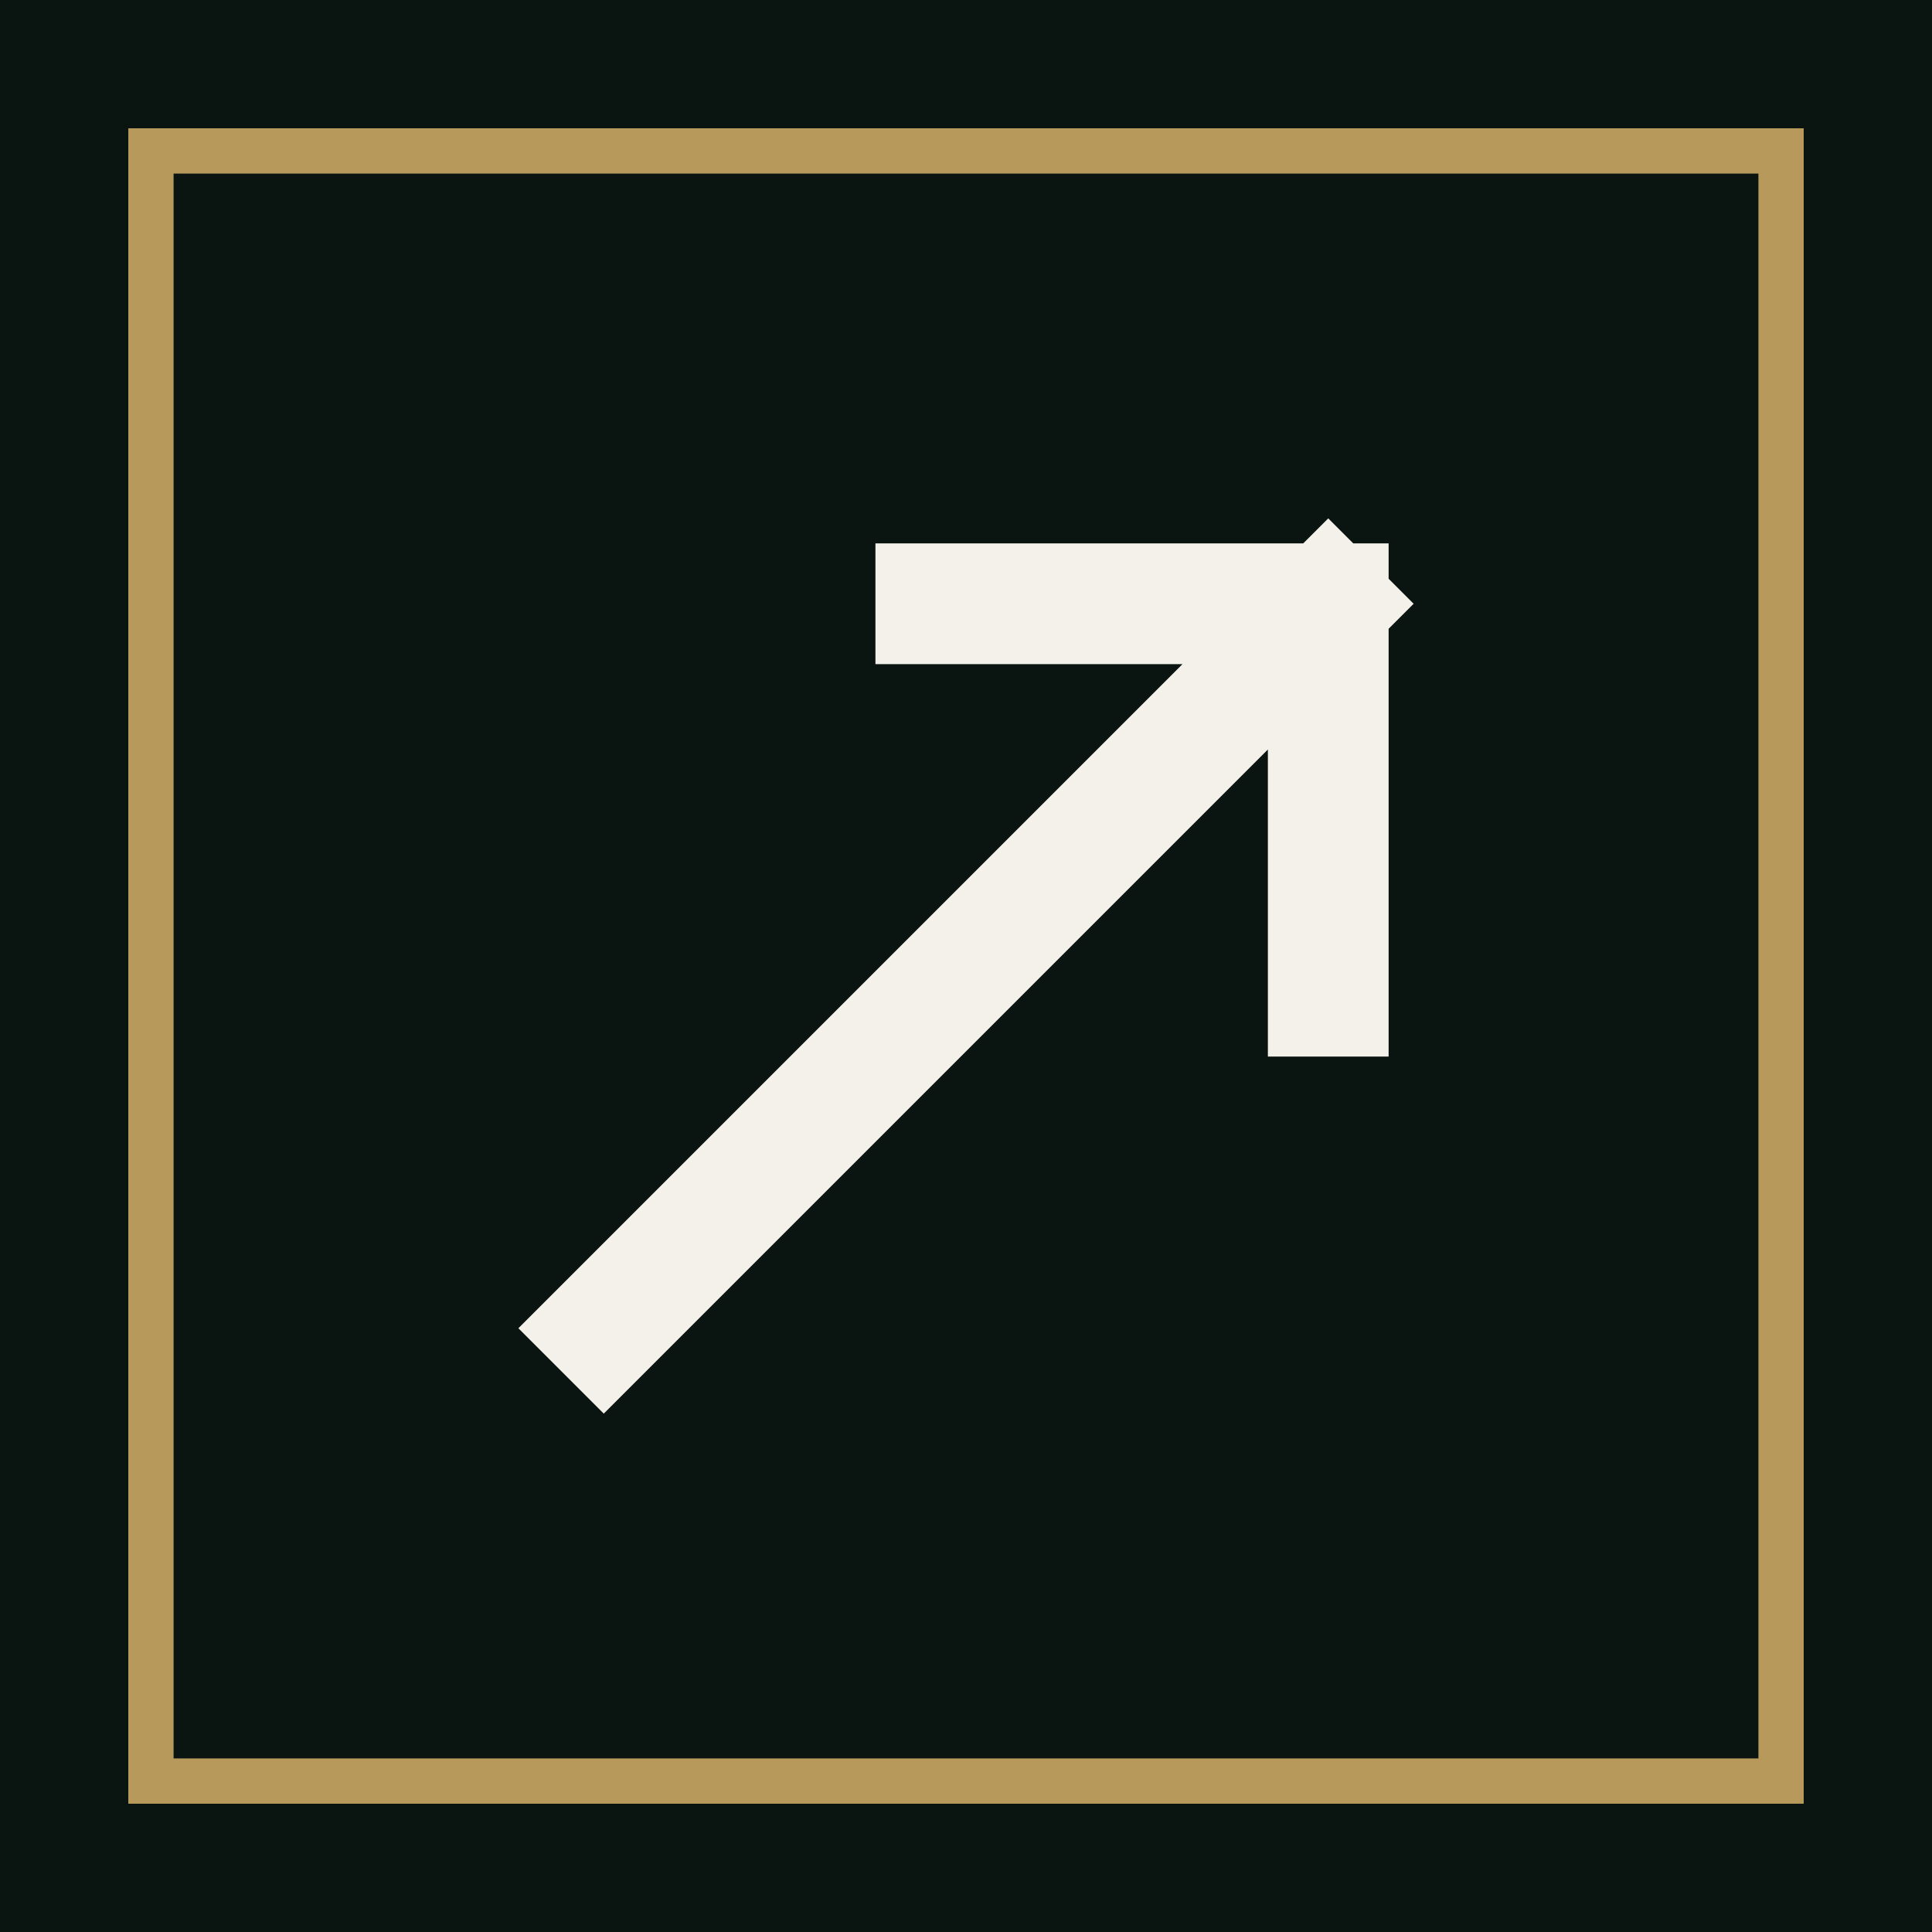
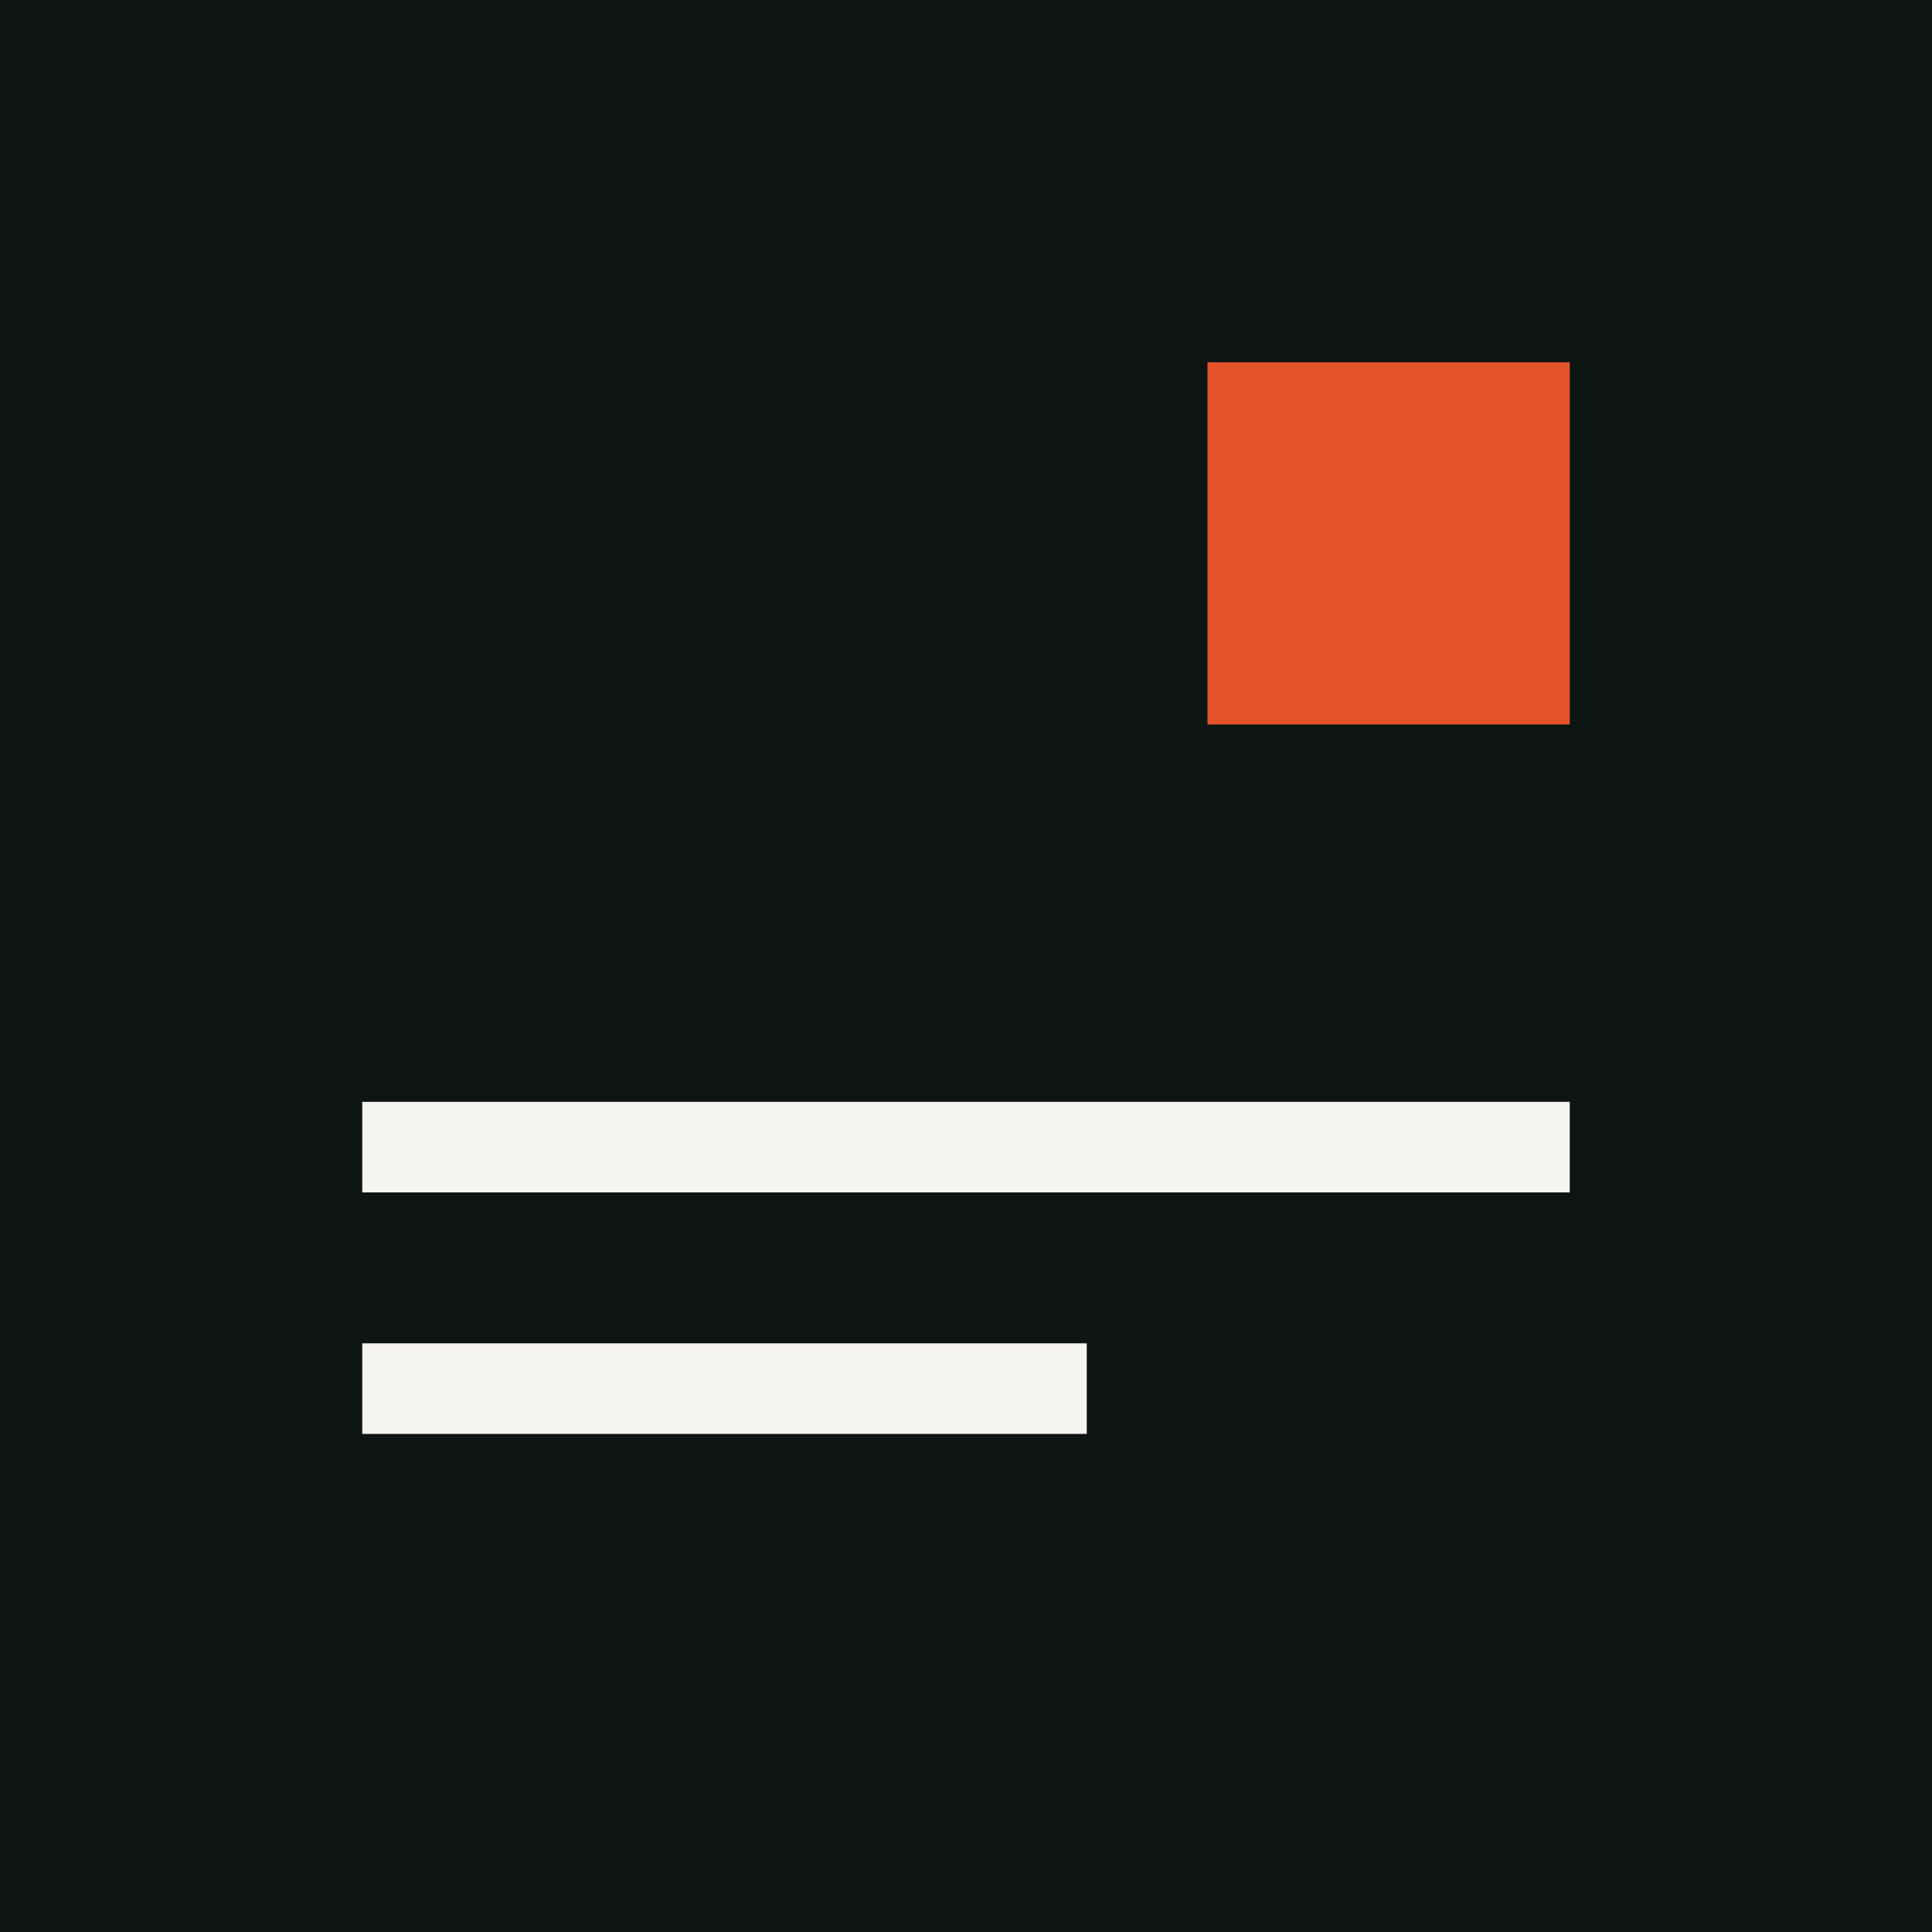
<svg xmlns="http://www.w3.org/2000/svg" viewBox="0 0 64 64">
-   <rect width="64" height="64" fill="#0A1411" />
-   <rect x="5" y="5" width="54" height="54" fill="none" stroke="#B79A5B" stroke-width="1.5" />
-   <path d="M20 44 44 20M44 20H31M44 20v13" fill="none" stroke="#F4F1EA" stroke-width="4" stroke-linecap="square" />
+   <rect width="64" height="64" fill="#0D1512" />
+   <path d="M12 38h40M12 46h24" stroke="#F6F4EE" stroke-width="3" />
+   <rect x="40" y="12" width="12" height="12" fill="#E5532D" />
</svg>
